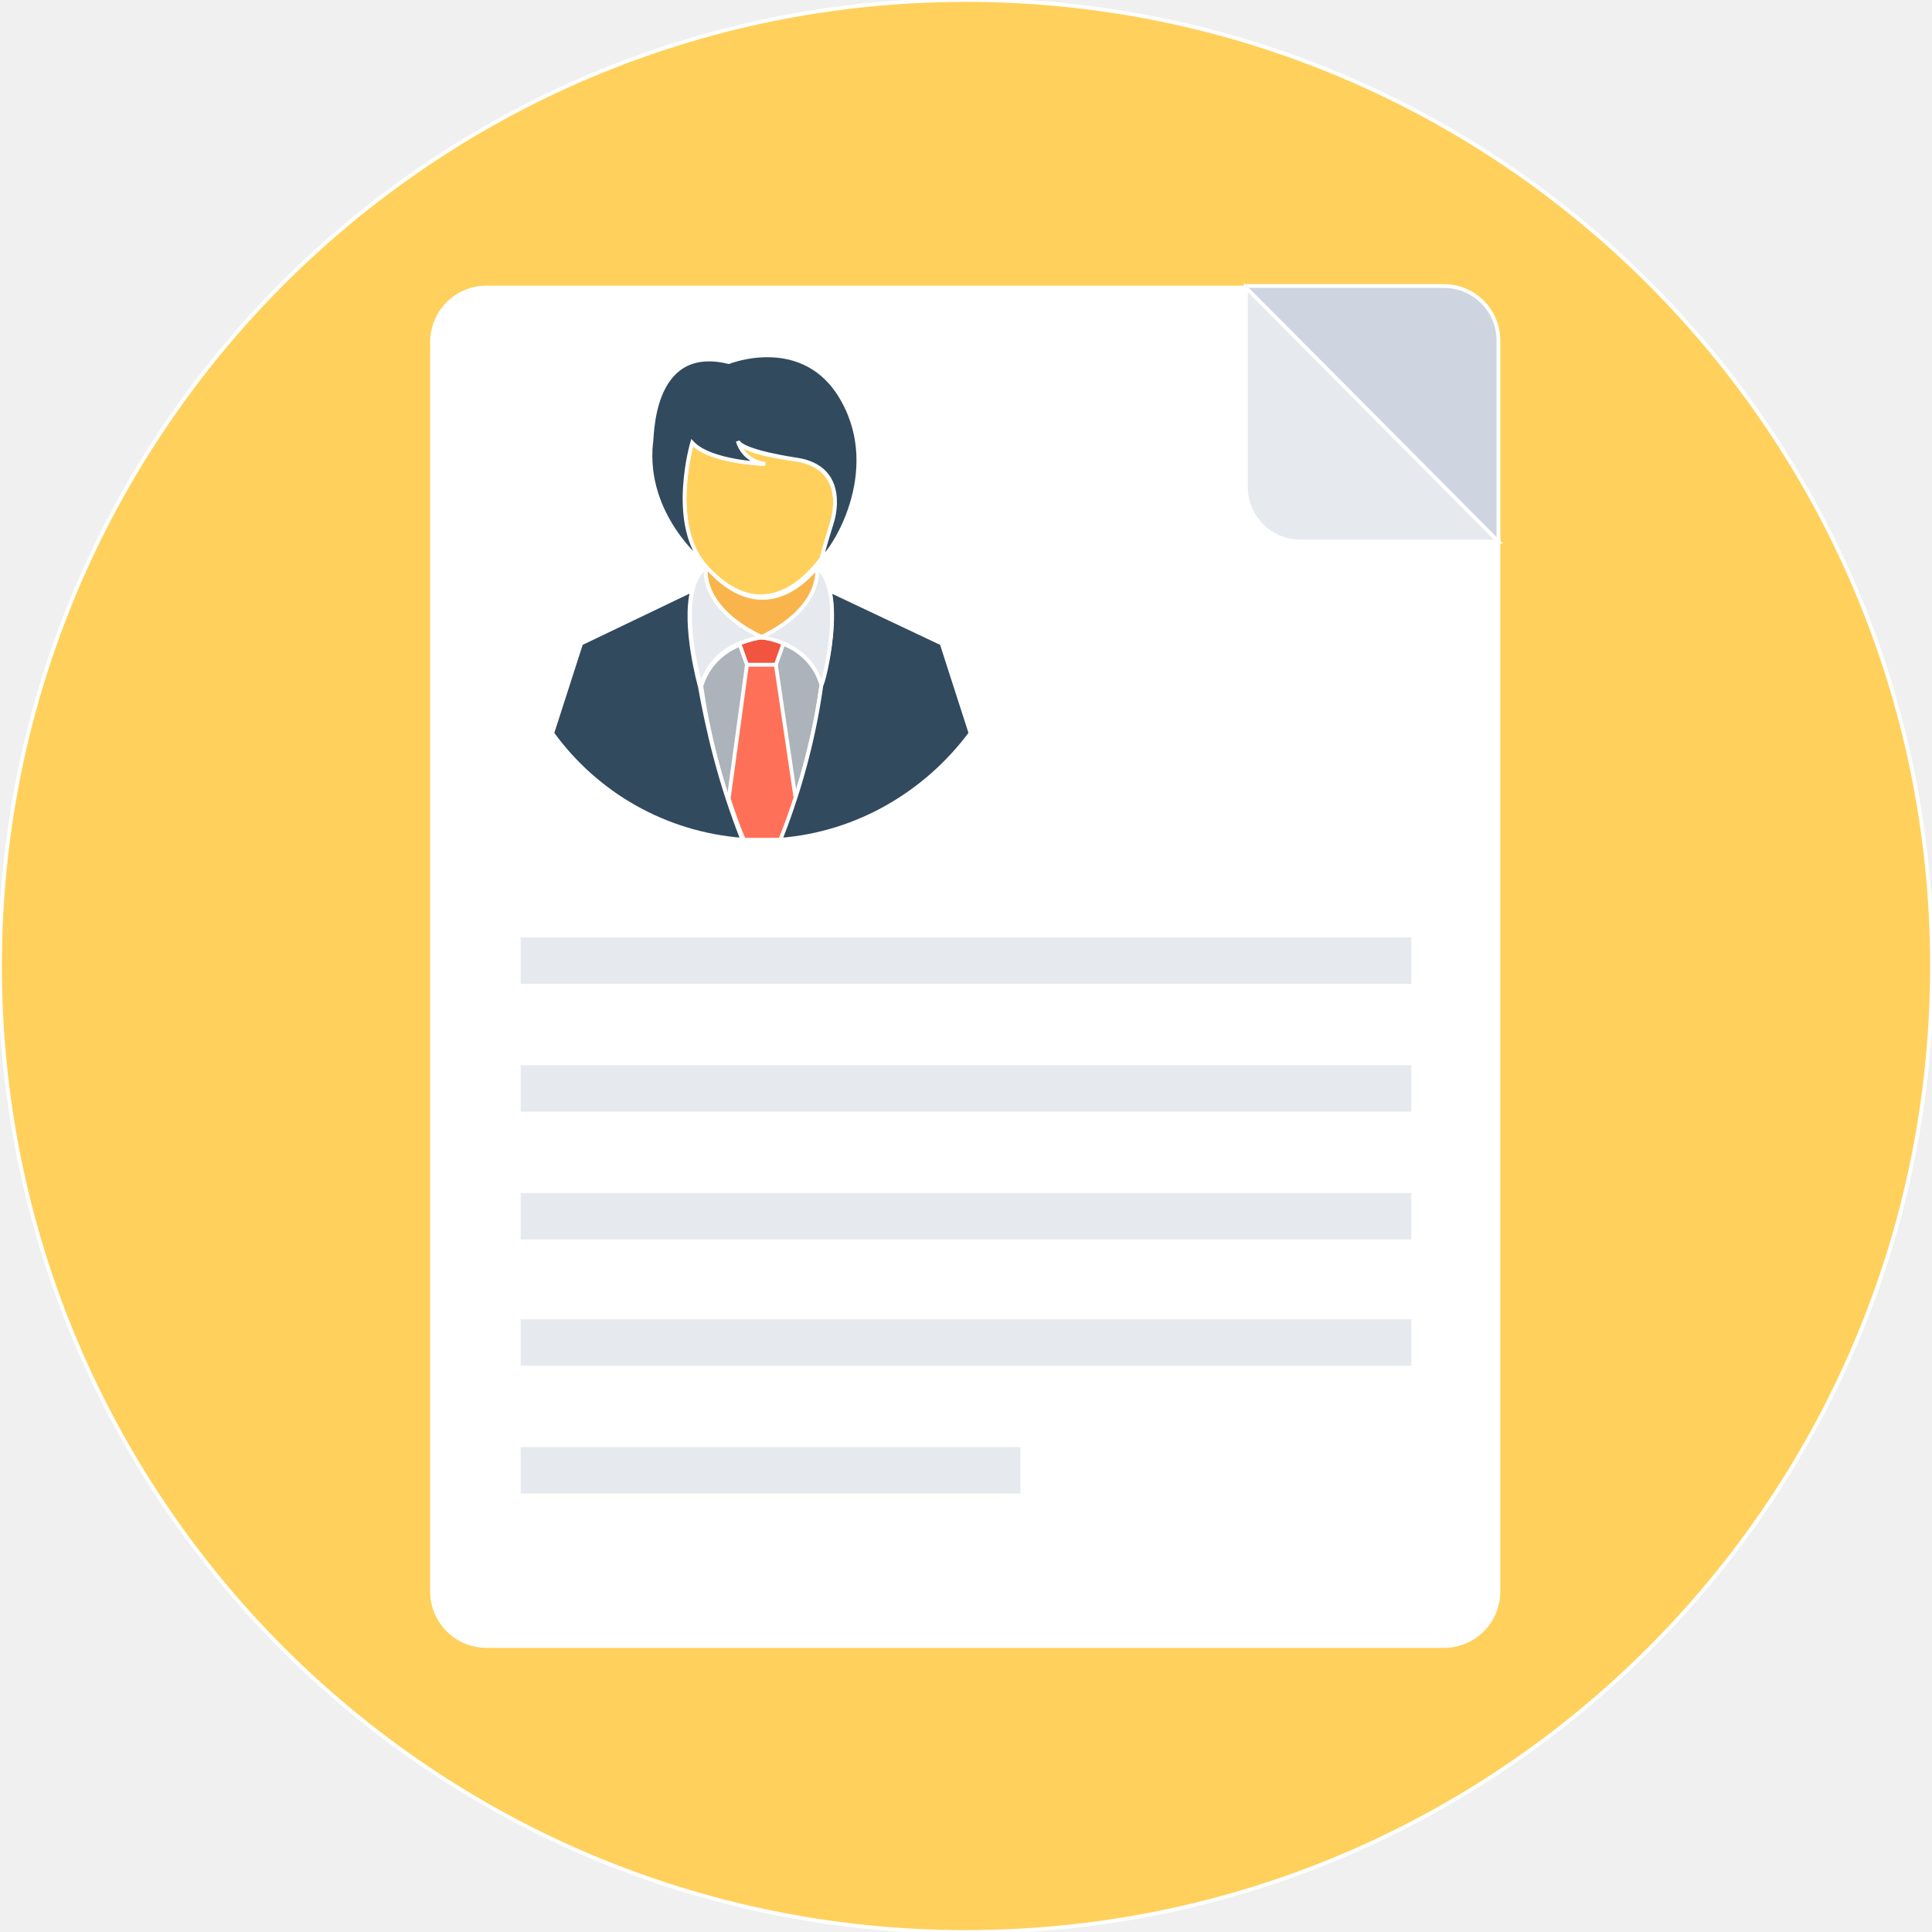
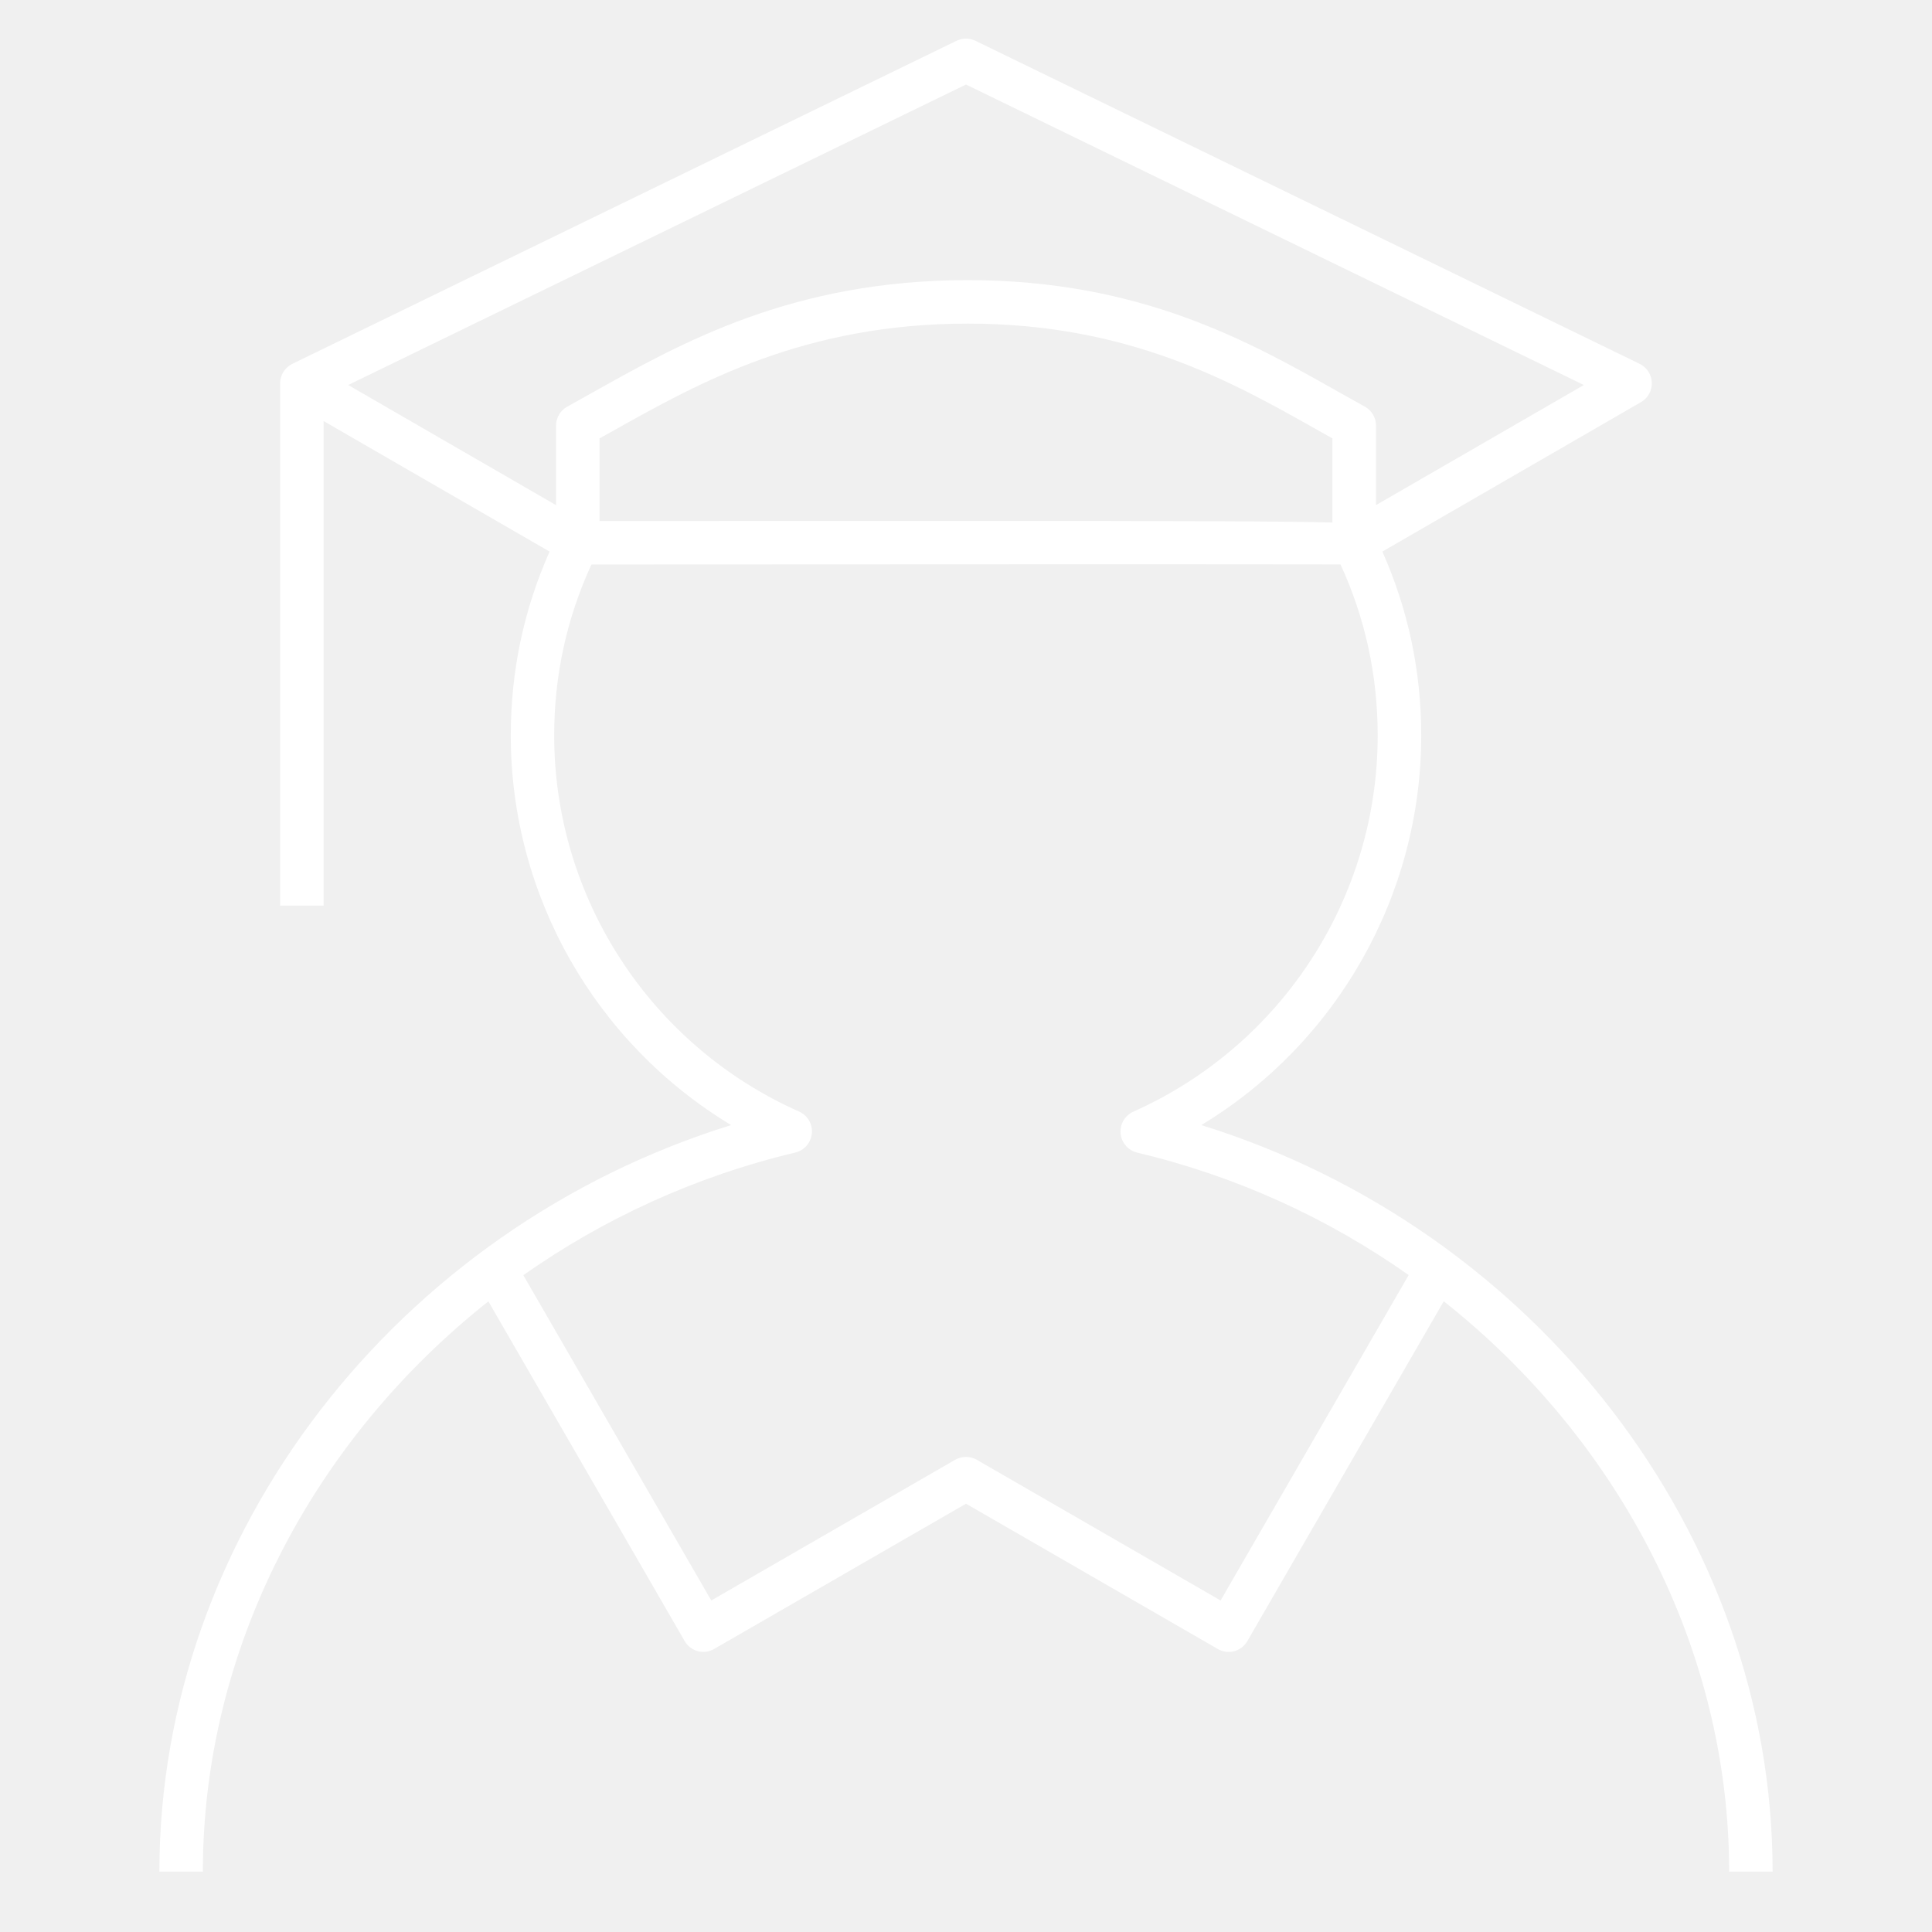
- <svg xmlns="http://www.w3.org/2000/svg" version="1.1" id="Layer_1" viewBox="0 0 508 508" xml:space="preserve" width="800px" height="800px" fill="#fff" stroke="#fff">
-   <g id="SVGRepo_bgCarrier" stroke-width="0" />
-   <g id="SVGRepo_tracerCarrier" stroke-linecap="round" stroke-linejoin="round" />
-   <g id="SVGRepo_iconCarrier">
-     <circle style="fill:#FFD05B;" cx="254" cy="254" r="254" />
-     <path style="fill:#FFFFFF;" d="M327.6,75.6H128c-8,0-14.4,6.4-14.4,14.4v328.4c0,8,6.4,14.4,14.4,14.4h251.6c8,0,14.4-6.4,14.4-14.4 V142h-52c-8,0-14.4-6.4-14.4-14.4V75.6z" />
-     <path style="fill:#ACB3BA;" d="M216,180c-1.6,11.6-4.8,25.6-10.8,40.8c-1.6,0-3.2,0.4-5.2,0.4c-1.6,0-3.2,0-4.8-0.4 c-6-15.2-9.2-29.2-10.8-40.4c3.6-11.6,16-12.4,16-12.4S212.4,168.4,216,180z" />
-     <path style="fill:#F9B54C;" d="M200.4,167.6C200,167.6,200,167.6,200.4,167.6C200,167.6,200,167.6,200.4,167.6 c-16.8-8-14.8-18.4-14.8-18.4v-0.4c4,4.8,9.2,8.4,14.8,8.4s10.4-3.2,14.8-8.4v0.4c0,0,0,0,0,0.4 C215.2,150.8,215.2,160.4,200.4,167.6z" />
-     <g>
-       <path style="fill:#F1543F;" d="M200.4,167.6C200,167.6,200,167.6,200.4,167.6C200,167.6,200,167.6,200.4,167.6L200.4,167.6z" />
-       <path style="fill:#F1543F;" d="M206,169.2l-2,5.6h-7.6l-2-5.6c3.2-1.2,5.6-1.6,5.6-1.6S202.8,167.6,206,169.2z" />
-     </g>
-     <g>
-       <path style="fill:#FF7058;" d="M209.2,210c-1.2,3.6-2.4,7.2-4,10.8c-1.6,0-3.2,0-4.8,0s-3.2,0-4.8,0c-1.6-3.6-2.8-7.2-4-10.8 l4.8-35.2h7.6L209.2,210z" />
-       <path style="fill:#FF7058;" d="M210.4,220L210.4,220c-0.4,0-0.8,0-1.2,0C209.6,220,210,220,210.4,220z" />
-     </g>
-     <g>
-       <path style="fill:#324A5E;" d="M255.2,192.8c-11.6,15.6-29.6,26.4-50,28c6-15.2,9.2-29.2,10.8-40.8l0,0c0.4-1.2,4.4-15.6,2-24.8 l29.6,14L255.2,192.8z" />
-       <path style="fill:#324A5E;" d="M195.2,220.8c-20.4-1.6-38.4-12-50-28l7.6-23.6l29.2-14c-2.4,9.6,2,25.2,2,25.2 C186,191.6,189.2,205.6,195.2,220.8z" />
-     </g>
-     <g>
-       <path style="fill:#E6E9EE;" d="M214.8,149.2c0,0,2,10.4-14.8,18.4c0,0,12.4,0.8,16,12.4C216.4,180.4,222.8,155.2,214.8,149.2z" />
-       <path style="fill:#E6E9EE;" d="M185.6,149.2c0,0-2,10.4,14.8,18.4c0,0-12.4,0.8-16,12.4C184,180.4,177.2,155.2,185.6,149.2z" />
-     </g>
-     <path style="fill:#FFD05B;" d="M218.8,137.2c-1.6,5.6-2.4,8.8-2.8,9.6l0,0c-4.4,6-10,10-16,10c-5.6,0-10.8-3.6-15.2-8.8 c-8.8-11.2-2.8-31.6-2.8-31.6c4.4,5.2,19.2,5.6,19.2,5.6c-6-0.8-7.2-5.6-7.2-6c1.2,3.2,15.2,4.8,15.2,4.8 C223.6,123.2,218.8,137.2,218.8,137.2z" />
-     <path style="fill:#324A5E;" d="M191.6,95.2c0,0,20-8,30,10c10.8,19.2-2.8,40-5.6,41.6c0,0,0.8-3.2,2.8-9.6c0,0,4.8-14.4-9.6-16.4 c0,0-14-2-15.2-4.8c0,0,1.2,5.2,7.2,6c0,0-14.4-0.4-19.2-5.6c0,0-6,20.4,2.8,31.6c0,0-15.6-12.4-13.6-31.6 C171.6,116.4,170.4,90,191.6,95.2z" />
-     <path style="fill:#CED5E0;" d="M327.6,75.6V128c0,8,6.4,14.4,14.4,14.4h52V89.6c0-8-6.4-14.4-14.4-14.4h-52V75.6z" />
-     <g>
-       <path style="fill:#E6E9EE;" d="M327.6,75.6V128c0,8,6.4,14.4,14.4,14.4h52L327.6,75.6z" />
-       <rect x="136.4" y="246" style="fill:#E6E9EE;" width="235.2" height="13.2" />
-       <rect x="136.4" y="279.6" style="fill:#E6E9EE;" width="235.2" height="13.2" />
-       <rect x="136.4" y="313.2" style="fill:#E6E9EE;" width="235.2" height="13.2" />
-       <rect x="136.4" y="346.4" style="fill:#E6E9EE;" width="235.2" height="13.2" />
-       <rect x="136.4" y="380" style="fill:#E6E9EE;" width="132.4" height="13.2" />
-     </g>
-   </g>
+ <svg xmlns="http://www.w3.org/2000/svg" fill="#fff" version="1.1" id="Layer_1" viewBox="0 0 32 32" xml:space="preserve">
+   <path id="education_1_" d="M29.36,31h-0.72c0-3.696-1.827-7.151-4.727-9.447l-3.252,5.627c-0.1,0.175-0.319,0.232-0.491,0.132  L16,24.906l-4.17,2.405c-0.172,0.102-0.393,0.041-0.491-0.132l-3.25-5.624C5.188,23.851,3.36,27.305,3.36,31H2.64  c0-5.585,3.931-10.647,9.47-12.365c-2.244-1.353-3.65-3.796-3.65-6.455c0-1.063,0.216-2.086,0.643-3.044L5.36,6.974V15H4.64V6.35  c0-0.004,0-0.008,0-0.013c0.005-0.133,0.083-0.253,0.203-0.311l11-5.35c0.099-0.049,0.216-0.049,0.314,0l11,5.35  c0.12,0.058,0.198,0.178,0.202,0.311c0.005,0.133-0.064,0.258-0.18,0.324l-4.283,2.475c0.427,0.958,0.644,1.98,0.644,3.044  c0,2.657-1.403,5.1-3.643,6.455C25.433,20.353,29.36,25.416,29.36,31z M8.668,21.121l3.113,5.388l4.039-2.33  c0.111-0.064,0.248-0.064,0.359,0l4.038,2.33l3.115-5.39c-1.325-0.935-2.845-1.636-4.496-2.028c-0.15-0.036-0.261-0.163-0.275-0.317  c-0.015-0.153,0.07-0.299,0.212-0.362c2.458-1.097,4.046-3.542,4.046-6.231c0-0.992-0.207-1.943-0.616-2.832  C20.875,9.345,13.827,9.347,9.796,9.35c-0.409,0.889-0.617,1.839-0.617,2.83c0,2.69,1.592,5.136,4.056,6.231  c0.141,0.062,0.227,0.209,0.212,0.362c-0.014,0.154-0.125,0.281-0.275,0.317C11.518,19.483,9.996,20.186,8.668,21.121z   M15.883,8.628c3.812,0,5.458,0.006,6.186,0.027V7.261l-0.271-0.152C20.418,6.33,18.701,5.36,16.03,5.36  c-2.711,0-4.465,0.985-5.875,1.776L9.93,7.261V8.63C12.346,8.629,14.302,8.628,15.883,8.628z M16.03,4.64  c2.86,0,4.669,1.021,6.123,1.842l0.451,0.252c0.115,0.063,0.187,0.184,0.187,0.315v1.317l3.443-1.989L16,1.4L5.767,6.377l3.443,1.99  V7.05c0-0.131,0.071-0.252,0.187-0.315l0.406-0.227C11.285,5.676,13.13,4.64,16.03,4.64z" />
+   <rect id="_Transparent_Rectangle" style="fill:none;" width="32" height="32" />
</svg>
